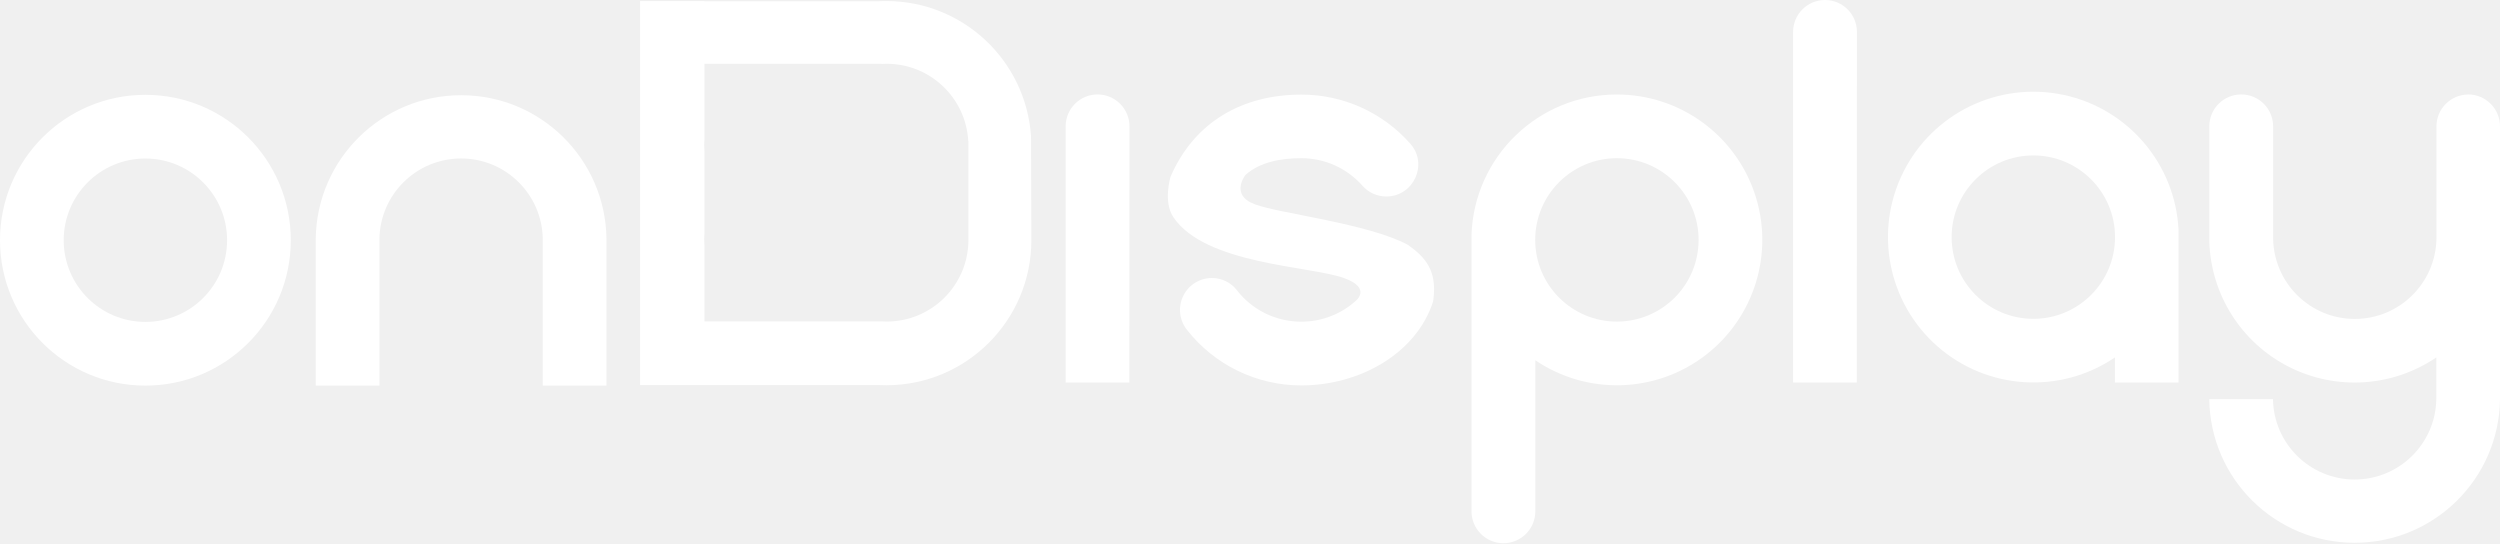
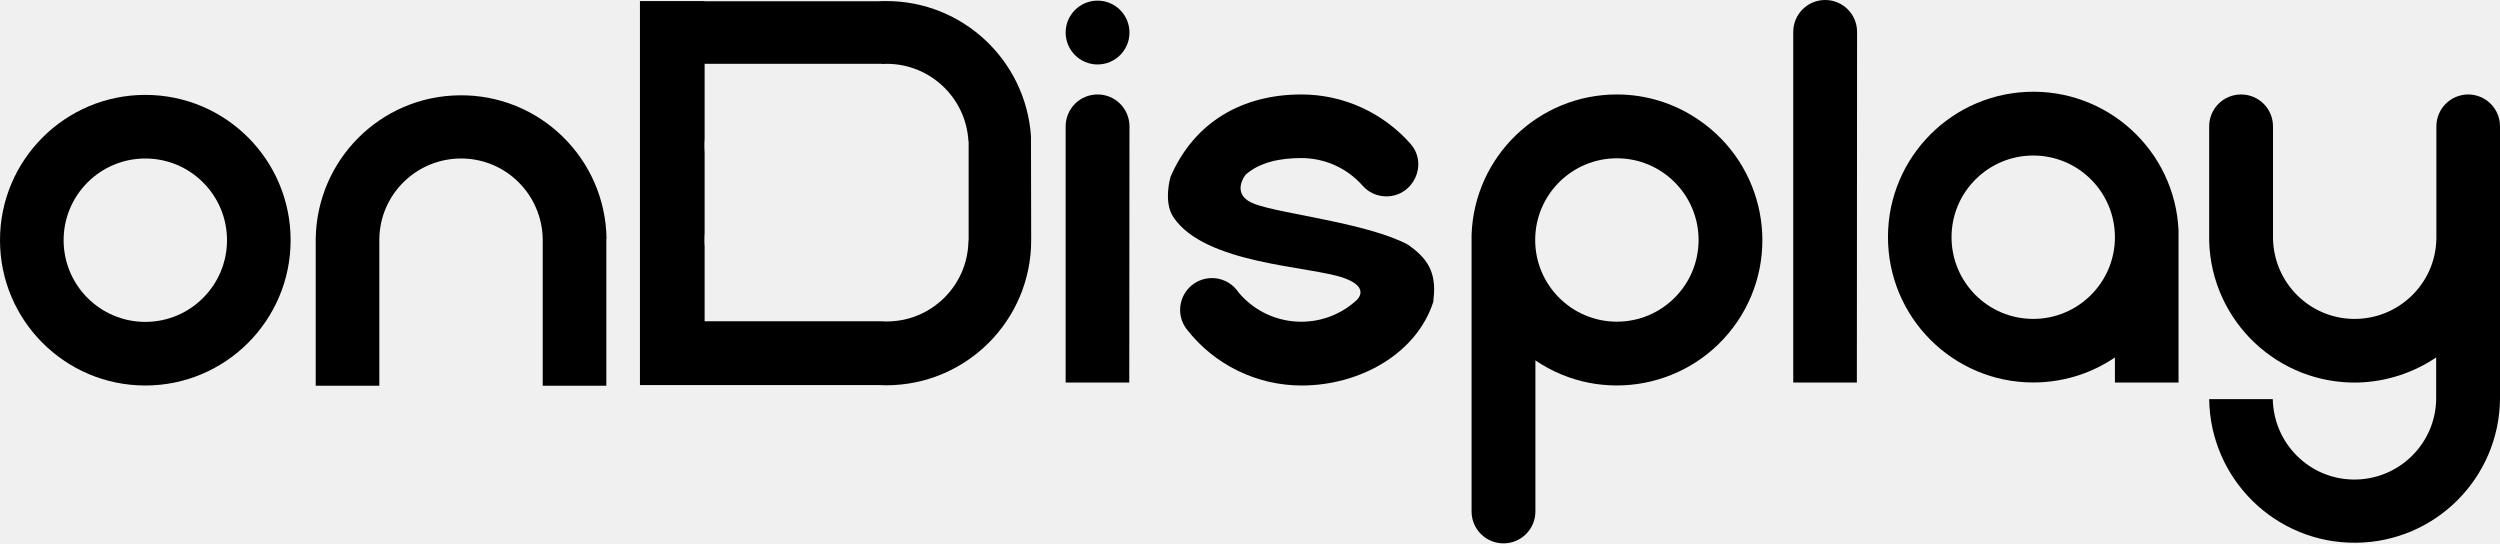
- <svg xmlns="http://www.w3.org/2000/svg" fill="#fff" viewBox="0 0 1175.09 255.33">
-   <g id="Layer_2" data-name="Layer 2">
-     <g id="Layer_1-2" data-name="Layer 1">
-       <path d="M530.83,179.8H500.89V59.39a15,15,0,0,1,15-15h0a15,15,0,0,1,15,15Z" />
-       <path d="M872.76,179.8H842.82V15a15,15,0,0,1,15-15h0a15,15,0,0,1,15,15Z" />
-       <path d="M1024,108.2A68.33,68.33,0,1,0,994.09,168V179.8H1024V108.2Zm-68.26,41.66a38.4,38.4,0,1,1,38.4-38.4,38.4,38.4,0,0,1-38.4,38.4h0Z" />
-       <path d="M1160.22,44.42a15,15,0,0,0-15,15v52.72h0a38.39,38.39,0,0,1-76.77,0h0V59.39a15,15,0,0,0-15-15h0a15,15,0,0,0-15,15v54h0A68.33,68.33,0,0,0,1145.15,168v19.62h0a38.39,38.39,0,0,1-76.77,0h-29.94a68.33,68.33,0,0,0,136.65,0h0V59.39a15,15,0,0,0-15-15Z" />
-       <path d="M760,44.42a68.33,68.33,0,0,0-68.34,65.86h0V240.33a15,15,0,0,0,15,15h0a15,15,0,0,0,15-15v-71A68.34,68.34,0,1,0,760,44.42ZM760,151.16a38.4,38.4,0,1,1,38.4-38.4,38.4,38.4,0,0,1-38.4,38.4Z" />
-       <path d="M673.76,140.63c1.7-13.51-3.8-19.75-12-25.55h0c-19.09-10.17-59.9-14.54-72-19.07-11.86-4.45-4.3-13.83-4.3-13.83h0c6.77-6,16.51-7.82,26.23-7.82a38.28,38.28,0,0,1,28.78,13,14.89,14.89,0,0,0,11.13,5h0c12.81,0,19.82-15.14,11.36-24.74a68.16,68.16,0,0,0-51.27-23.15c-27.44,0-50.23,12.58-61.52,38.65h0s-3.49,11.68,1.3,18.87c14.94,22.41,64.63,23,80.32,28.72,13.16,4.78,5.39,10.78,5.39,10.78h0a38.39,38.39,0,0,1-54.2-3.14c-.57-.64-1.11-1.29-1.63-2a14.85,14.85,0,0,0-11.74-5.68h0A15,15,0,0,0,557.89,155a68.21,68.21,0,0,0,53.77,26.16c27.37,0,54-14.94,61.92-39.34" />
-       <path d="M484.62,64A68.18,68.18,0,0,0,416.6.49c-1.29,0-2.58,0-3.86.11H331.13V.49H300.85V181H413.39c1.07,0,2.14.08,3.21.08a68.19,68.19,0,0,0,68.18-68.18m-29.59.24h0a38.4,38.4,0,0,1-38.39,38c-.78,0-1.56,0-2.33-.07H331.13V115.83c-.08-1-.12-2-.12-3.07a26,26,0,0,1,.12-3.08V71.49c-.08-1-.12-2-.12-3.07a26,26,0,0,1,.12-3.08V30h83.31v.06c.77-.05,1.55-.08,2.33-.08a38.4,38.4,0,0,1,38.35,36.41h.07Z" />
-       <path d="M68.34,44.57a68.34,68.34,0,1,0,68.34,68.34A68.34,68.34,0,0,0,68.34,44.57Zm0,106.74a38.4,38.4,0,1,1,38.4-38.4,38.4,38.4,0,0,1-38.4,38.4Z" />
-       <path d="M285.06,112.26a68.33,68.33,0,0,0-136.65,0h0v69h29.94v-69h0a38.39,38.39,0,0,1,76.77,0h0v69h29.94Z" />
+ <svg xmlns="http://www.w3.org/2000/svg" version="1.1" id="Layer_1" x="0px" y="0px" viewBox="0 0 1175.1 255.3" style="enable-background:new 0 0 1175.1 255.3;" xml:space="preserve">
+   <g id="Layer_2_1_">
+     <g id="Layer_1-2">
+       <path d="M530.8,179.8h-29.9V59.4c0-8.3,6.7-15,15-15l0,0c8.3,0,15,6.7,15,15L530.8,179.8z" />
+       <path d="M872.8,179.8h-29.9V15c0-8.3,6.7-15,15-15l0,0c8.3,0,15,6.7,15,15L872.8,179.8z" />
+       <path d="M1024,108.2c-1.8-37.7-33.8-66.8-71.5-65s-66.8,33.8-65,71.5c1.8,37.7,33.8,66.8,71.5,65c12.6-0.6,24.7-4.6,35.1-11.7    v11.8h29.9V108.2z M955.7,149.9c-21.2,0-38.4-17.2-38.4-38.4s17.2-38.4,38.4-38.4c21.2,0,38.4,17.2,38.4,38.4    S976.9,149.9,955.7,149.9L955.7,149.9L955.7,149.9z" />
+       <path d="M1160.2,44.4c-8.3,0-15,6.7-15,15v52.7l0,0c-0.3,21.2-17.8,38.1-39,37.8c-20.7-0.3-37.4-17-37.8-37.8l0,0V59.4    c0-8.3-6.7-15-15-15l0,0c-8.3,0-15,6.7-15,15v54l0,0c1.1,37.7,32.5,67.4,70.2,66.4c13-0.4,25.7-4.5,36.5-11.8v19.6l0,0    c-0.3,21.2-17.8,38.1-39,37.8c-20.7-0.3-37.4-17-37.8-37.8h-29.9c0.5,37.7,31.4,68,69.2,67.5c37.1-0.4,67.1-30.4,67.5-67.5l0,0    V59.4c0-8.3-6.7-15-15-15L1160.2,44.4z" />
+       <path d="M760,44.4c-36.8,0-67,29.1-68.3,65.9l0,0v130.1c0,8.3,6.7,15,15,15l0,0l0,0c8.3,0,15-6.7,15-15l0,0v-71    c31.2,21.2,73.7,13,94.9-18.2c21.2-31.2,13-73.7-18.2-94.9C787,48.5,773.7,44.4,760,44.4z M760,151.2c-21.2,0-38.4-17.2-38.4-38.4    s17.2-38.4,38.4-38.4c21.2,0,38.4,17.2,38.4,38.4S781.2,151.2,760,151.2L760,151.2z" />
+       <path d="M673.8,140.6c1.7-13.5-3.8-19.8-12-25.6l0,0c-19.1-10.2-59.9-14.5-72-19.1c-11.9-4.4-4.3-13.8-4.3-13.8l0,0    c6.8-6,16.5-7.8,26.2-7.8c11,0,21.5,4.7,28.8,13c2.8,3.2,6.9,5,11.1,5l0,0c12.8,0,19.8-15.1,11.4-24.7    c-13-14.7-31.6-23.2-51.3-23.2c-27.4,0-50.2,12.6-61.5,38.7l0,0c0,0-3.5,11.7,1.3,18.9c14.9,22.4,64.6,23,80.3,28.7    c13.2,4.8,5.4,10.8,5.4,10.8l0,0c-15.8,14.1-40.1,12.7-54.2-3.1c-0.6-0.6-1.1-1.3-1.6-2c-2.8-3.6-7.2-5.7-11.7-5.7l0,0    c-8.3,0-15,6.7-15,15c0,3.4,1.2,6.7,3.3,9.3c12.9,16.5,32.8,26.2,53.8,26.2c27.4,0,54-14.9,61.9-39.3" />
+       <path d="M484.6,64c-2.5-35.8-32.2-63.5-68-63.5c-1.3,0-2.6,0-3.9,0.1h-81.6V0.5h-30.3V181h112.5c1.1,0,2.1,0.1,3.2,0.1    c37.7,0,68.2-30.5,68.2-68.2L484.6,64z M455.2,113.1L455.2,113.1c-0.2,21-17.3,38-38.4,38c-0.8,0-1.6,0-2.3-0.1h-83.3v-35.2    c-0.1-1-0.1-2-0.1-3.1c0-1,0-2.1,0.1-3.1V71.5c-0.1-1-0.1-2-0.1-3.1c0-1,0-2.1,0.1-3.1V30h83.3v0.1c0.8,0,1.5-0.1,2.3-0.1    c20.4,0,37.3,16,38.4,36.4h0.1V113.1z" />
+       <path d="M68.3,44.6C30.6,44.6,0,75.2,0,112.9s30.6,68.3,68.3,68.3s68.3-30.6,68.3-68.3S106.1,44.6,68.3,44.6L68.3,44.6z     M68.3,151.3c-21.2,0-38.4-17.2-38.4-38.4s17.2-38.4,38.4-38.4s38.4,17.2,38.4,38.4S89.5,151.3,68.3,151.3L68.3,151.3z" />
+       <path d="M285.1,112.3c-0.5-37.7-31.4-68-69.2-67.5c-37.1,0.4-67,30.4-67.5,67.5l0,0v69h29.9v-69l0,0c0.3-21.2,17.8-38.1,39-37.8    c20.7,0.3,37.4,17,37.8,37.8l0,0v69h29.9V112.3z" />
    </g>
  </g>
+   <circle cx="515.9" cy="15.3" r="15" />
</svg>
